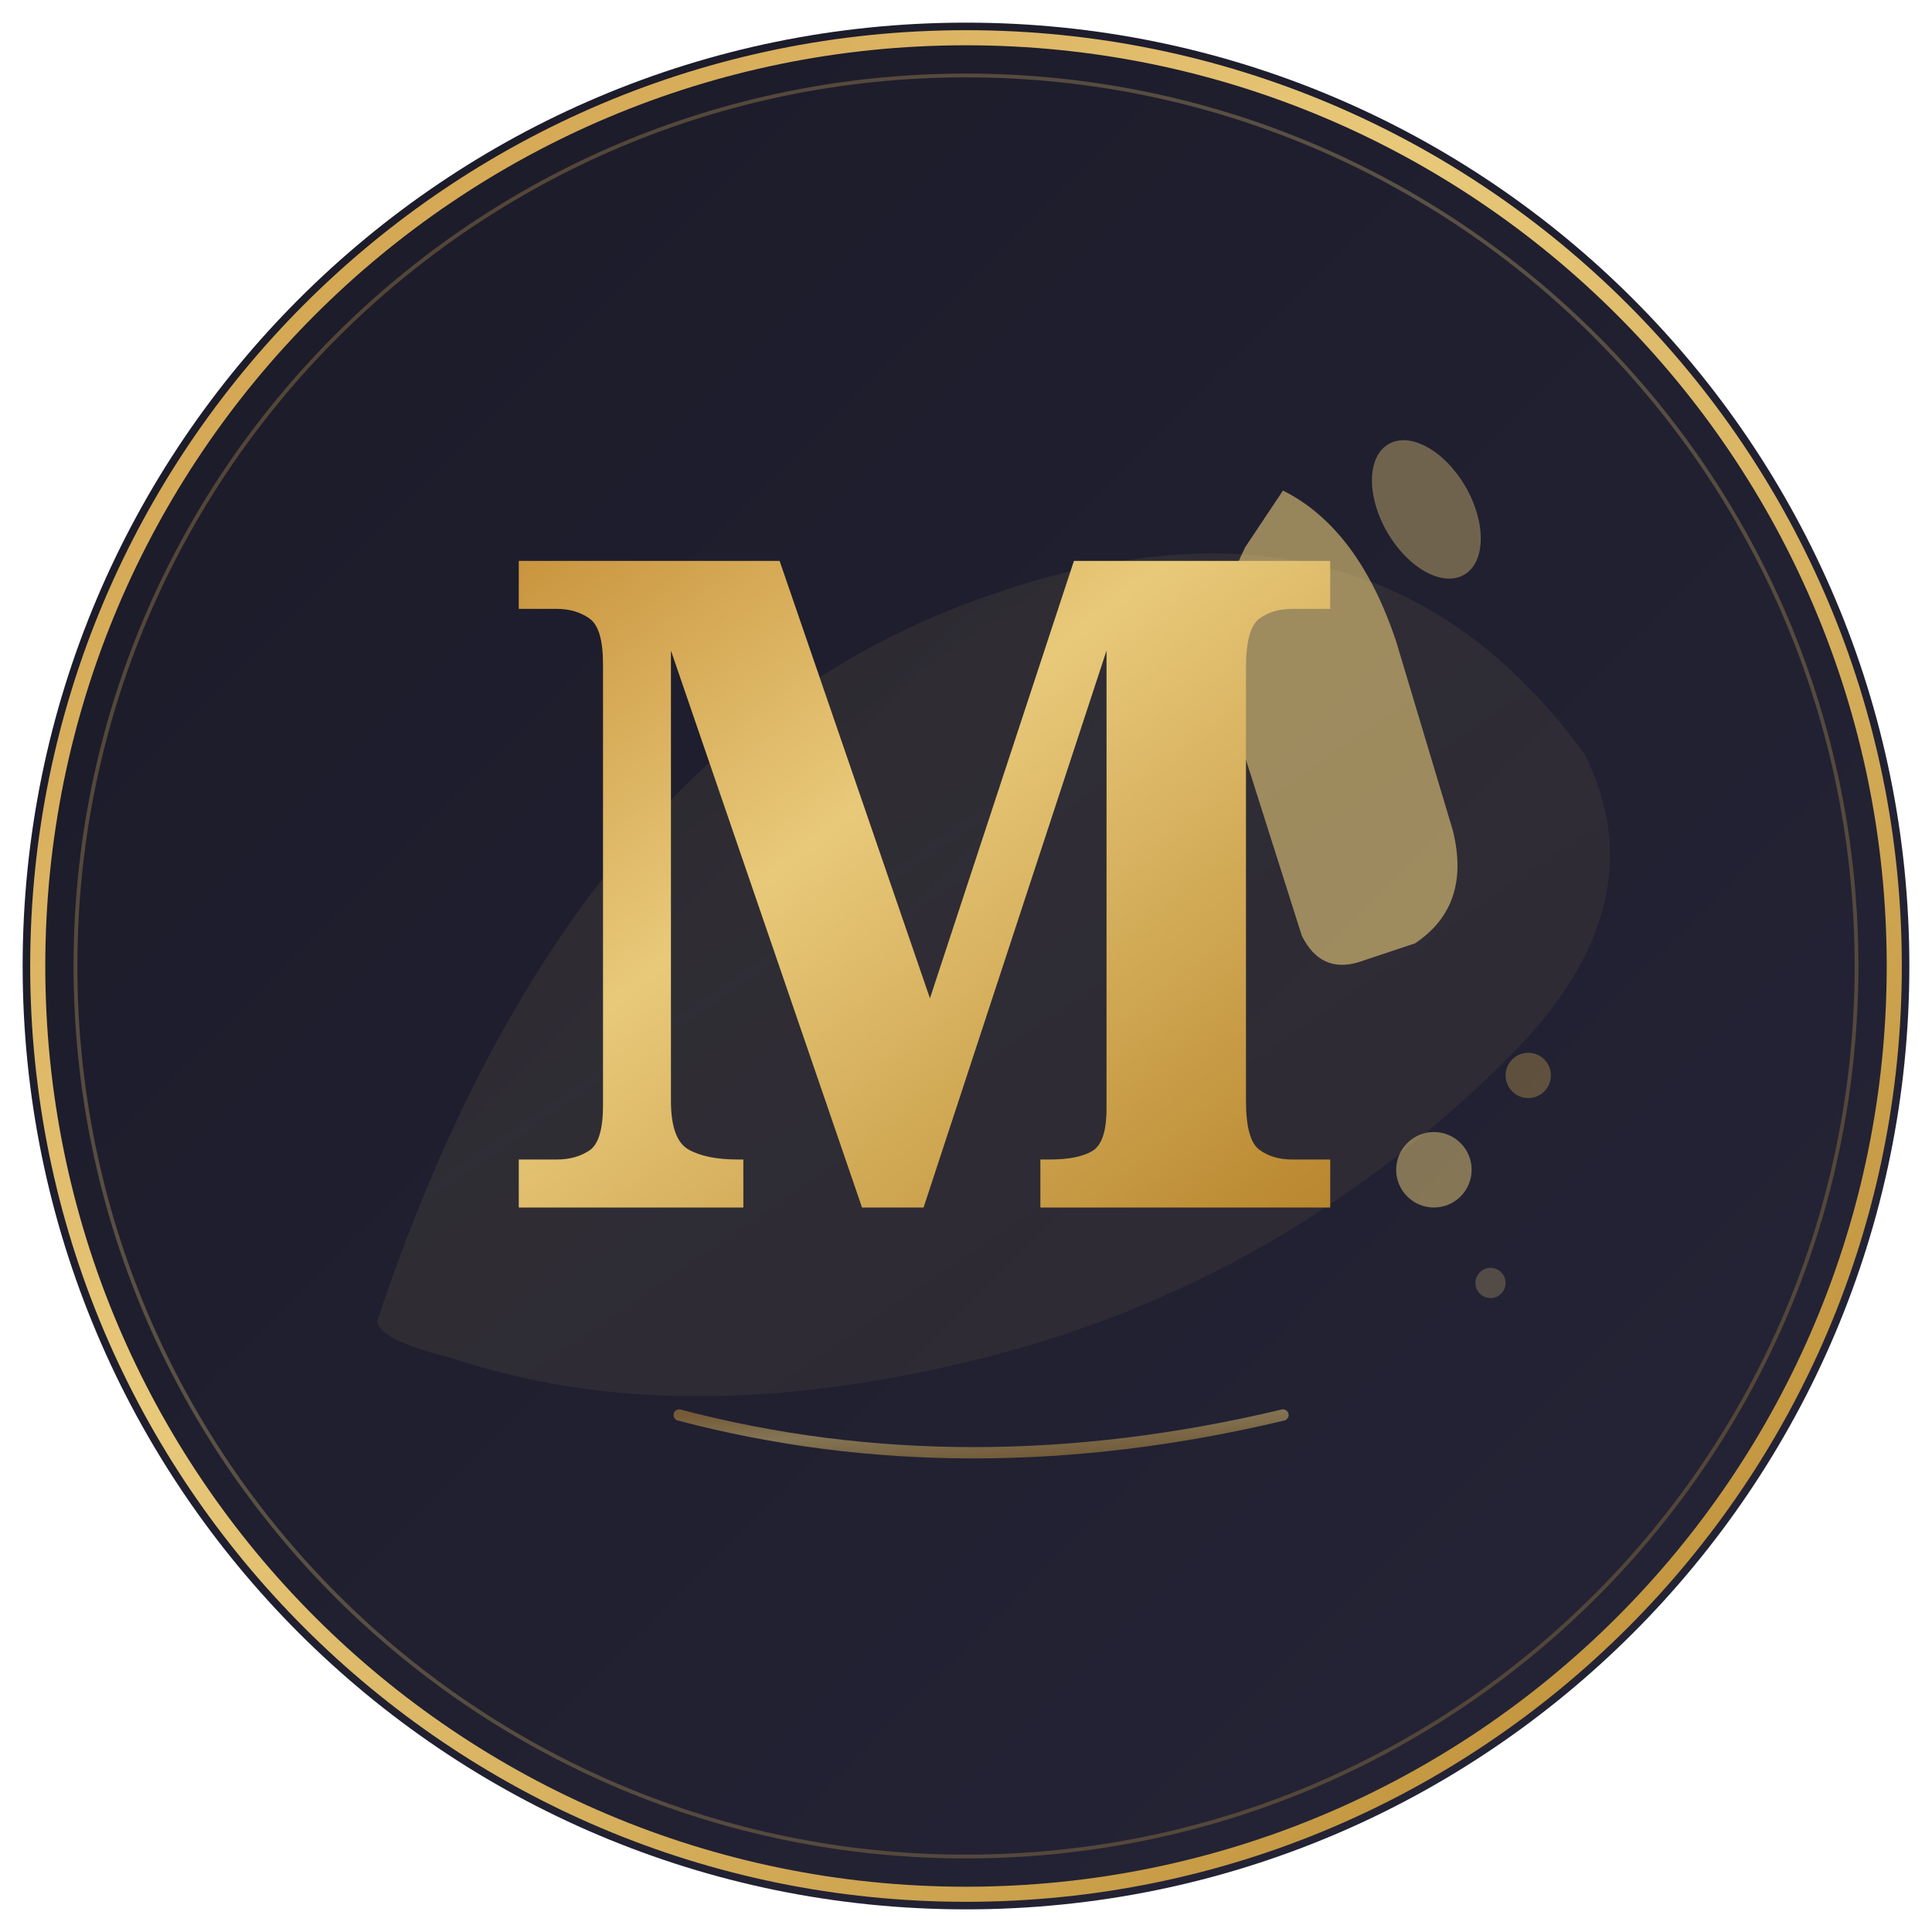
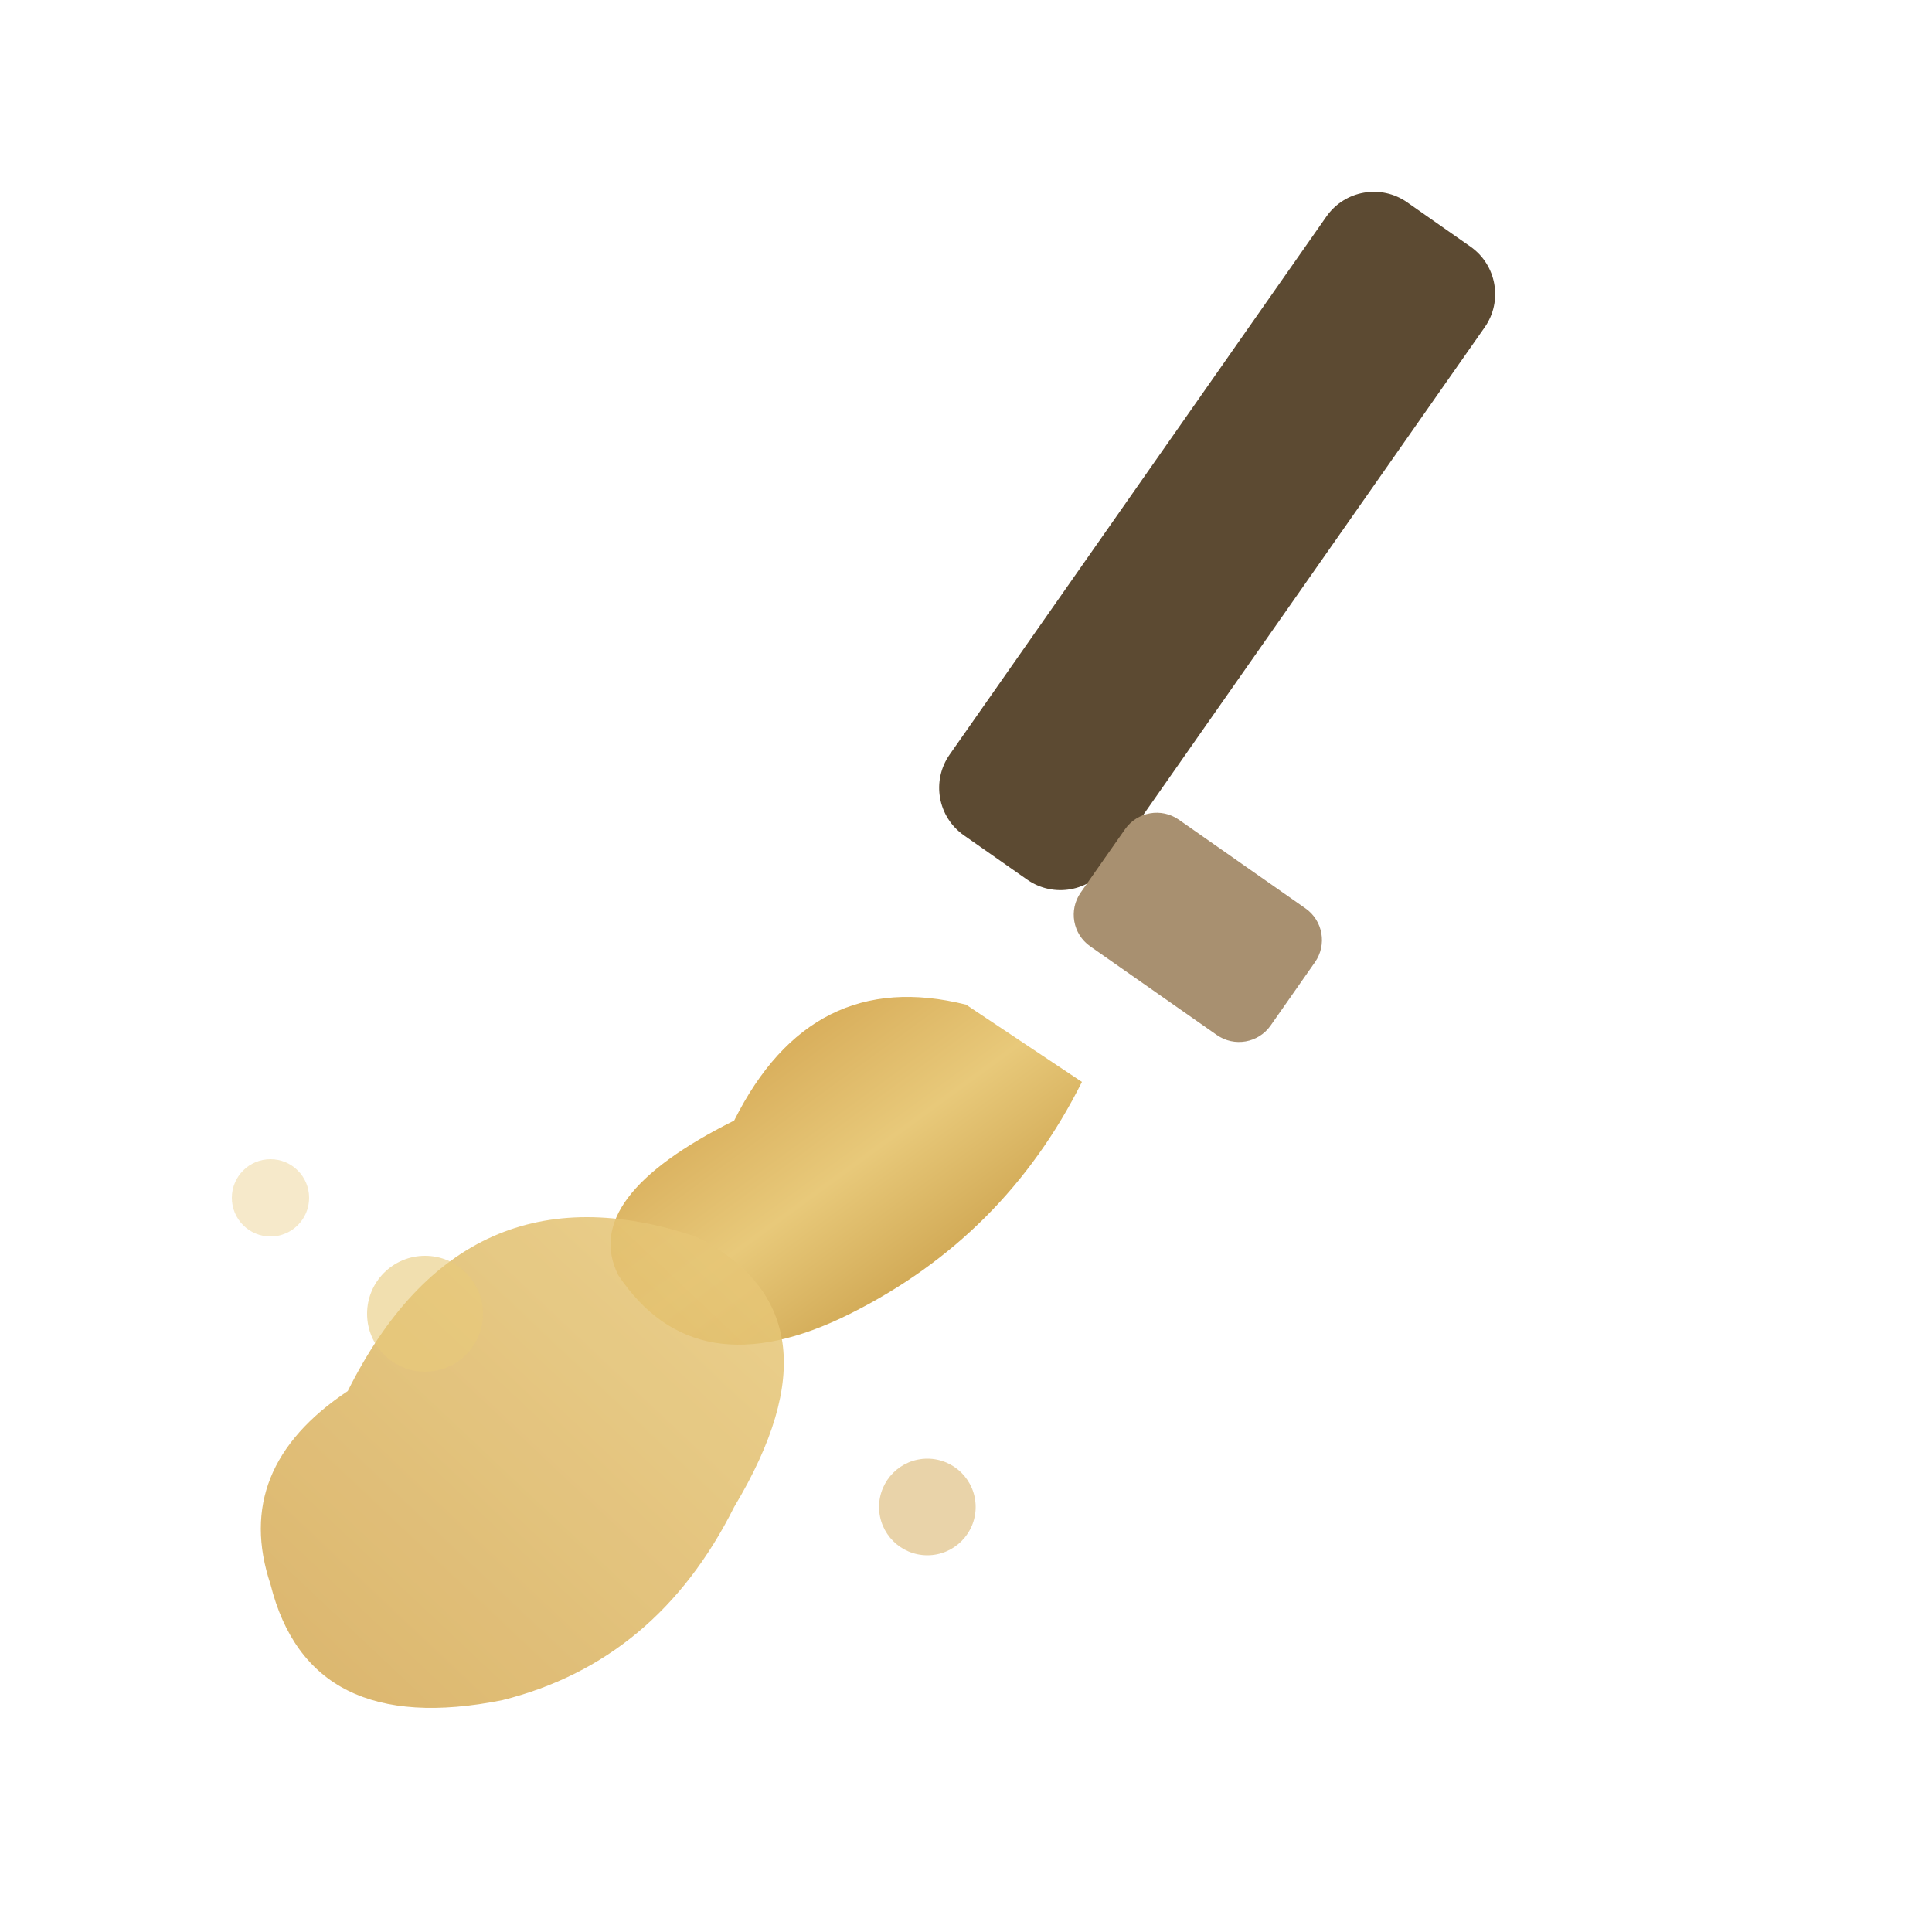
- <svg xmlns="http://www.w3.org/2000/svg" viewBox="0 0 512 512">
+ <svg xmlns="http://www.w3.org/2000/svg" viewBox="0 0 100 100">
  <defs>
    <linearGradient id="gold" x1="0%" y1="0%" x2="100%" y2="100%">
      <stop offset="0%" style="stop-color:#c9943e" />
-       <stop offset="40%" style="stop-color:#e8c97a" />
+       <stop offset="50%" style="stop-color:#e8c97a" />
      <stop offset="100%" style="stop-color:#b8862d" />
    </linearGradient>
-     <linearGradient id="dark" x1="0%" y1="0%" x2="100%" y2="100%">
-       <stop offset="0%" style="stop-color:#1a1a28" />
-       <stop offset="100%" style="stop-color:#252538" />
+     <linearGradient id="paint" x1="0%" y1="100%" x2="100%" y2="0%">
+       <stop offset="0%" style="stop-color:#d4a853" />
+       <stop offset="100%" style="stop-color:#e8c97a" />
    </linearGradient>
  </defs>
-   <circle cx="256" cy="256" r="250" fill="url(#dark)" />
-   <circle cx="256" cy="256" r="246" fill="none" stroke="url(#gold)" stroke-width="4" />
-   <circle cx="256" cy="256" r="236" fill="none" stroke="url(#gold)" stroke-width="1" opacity="0.3" />
-   <path d="M100 350 Q150 200, 256 160 Q362 120, 420 200 Q440 240, 400 280 Q340 340, 260 360 Q180 380, 120 360 Q100 355, 100 350Z" fill="url(#gold)" opacity="0.08" />
-   <path d="M340 130 Q360 140, 370 170 L385 220 Q390 240, 375 250 L360 255 Q350 258, 345 248 L325 185 Q320 165, 330 145 Z" fill="#e8c97a" opacity="0.6" />
-   <ellipse cx="378" cy="135" rx="12" ry="20" transform="rotate(-30 378 135)" fill="#e8c97a" opacity="0.4" />
-   <text x="245" y="320" text-anchor="middle" font-family="'Playfair Display',Georgia,serif" font-size="240" font-weight="900" fill="url(#gold)" letter-spacing="-6">M</text>
-   <circle cx="380" cy="310" r="10" fill="#e8c97a" opacity="0.5" />
-   <circle cx="405" cy="285" r="6" fill="#d4a853" opacity="0.35" />
-   <circle cx="395" cy="340" r="4" fill="#e8c97a" opacity="0.25" />
-   <path d="M180 375 Q256 395, 340 375" fill="none" stroke="url(#gold)" stroke-width="3" stroke-linecap="round" opacity="0.5" />
+   <rect x="58" y="8" width="10" height="40" rx="3" transform="rotate(35 63 28)" fill="#5c4a32" />
+   <rect x="56" y="44" width="12" height="8" rx="2" transform="rotate(35 62 48)" fill="#a89070" />
+   <path d="M38 58 Q42 50, 50 52 L56 56 Q52 64, 44 68 Q36 72, 32 66 Q30 62, 38 58Z" fill="url(#gold)" />
+   <path d="M18 72 Q24 60, 36 64 Q44 68, 38 78 Q34 86, 26 88 Q16 90, 14 82 Q12 76, 18 72Z" fill="url(#paint)" opacity="0.85" />
+   <circle cx="22" cy="68" r="3" fill="#e8c97a" opacity="0.6" />
+   <circle cx="48" cy="78" r="2.5" fill="#d4a853" opacity="0.5" />
+   <circle cx="14" cy="62" r="2" fill="#e8c97a" opacity="0.4" />
</svg>
